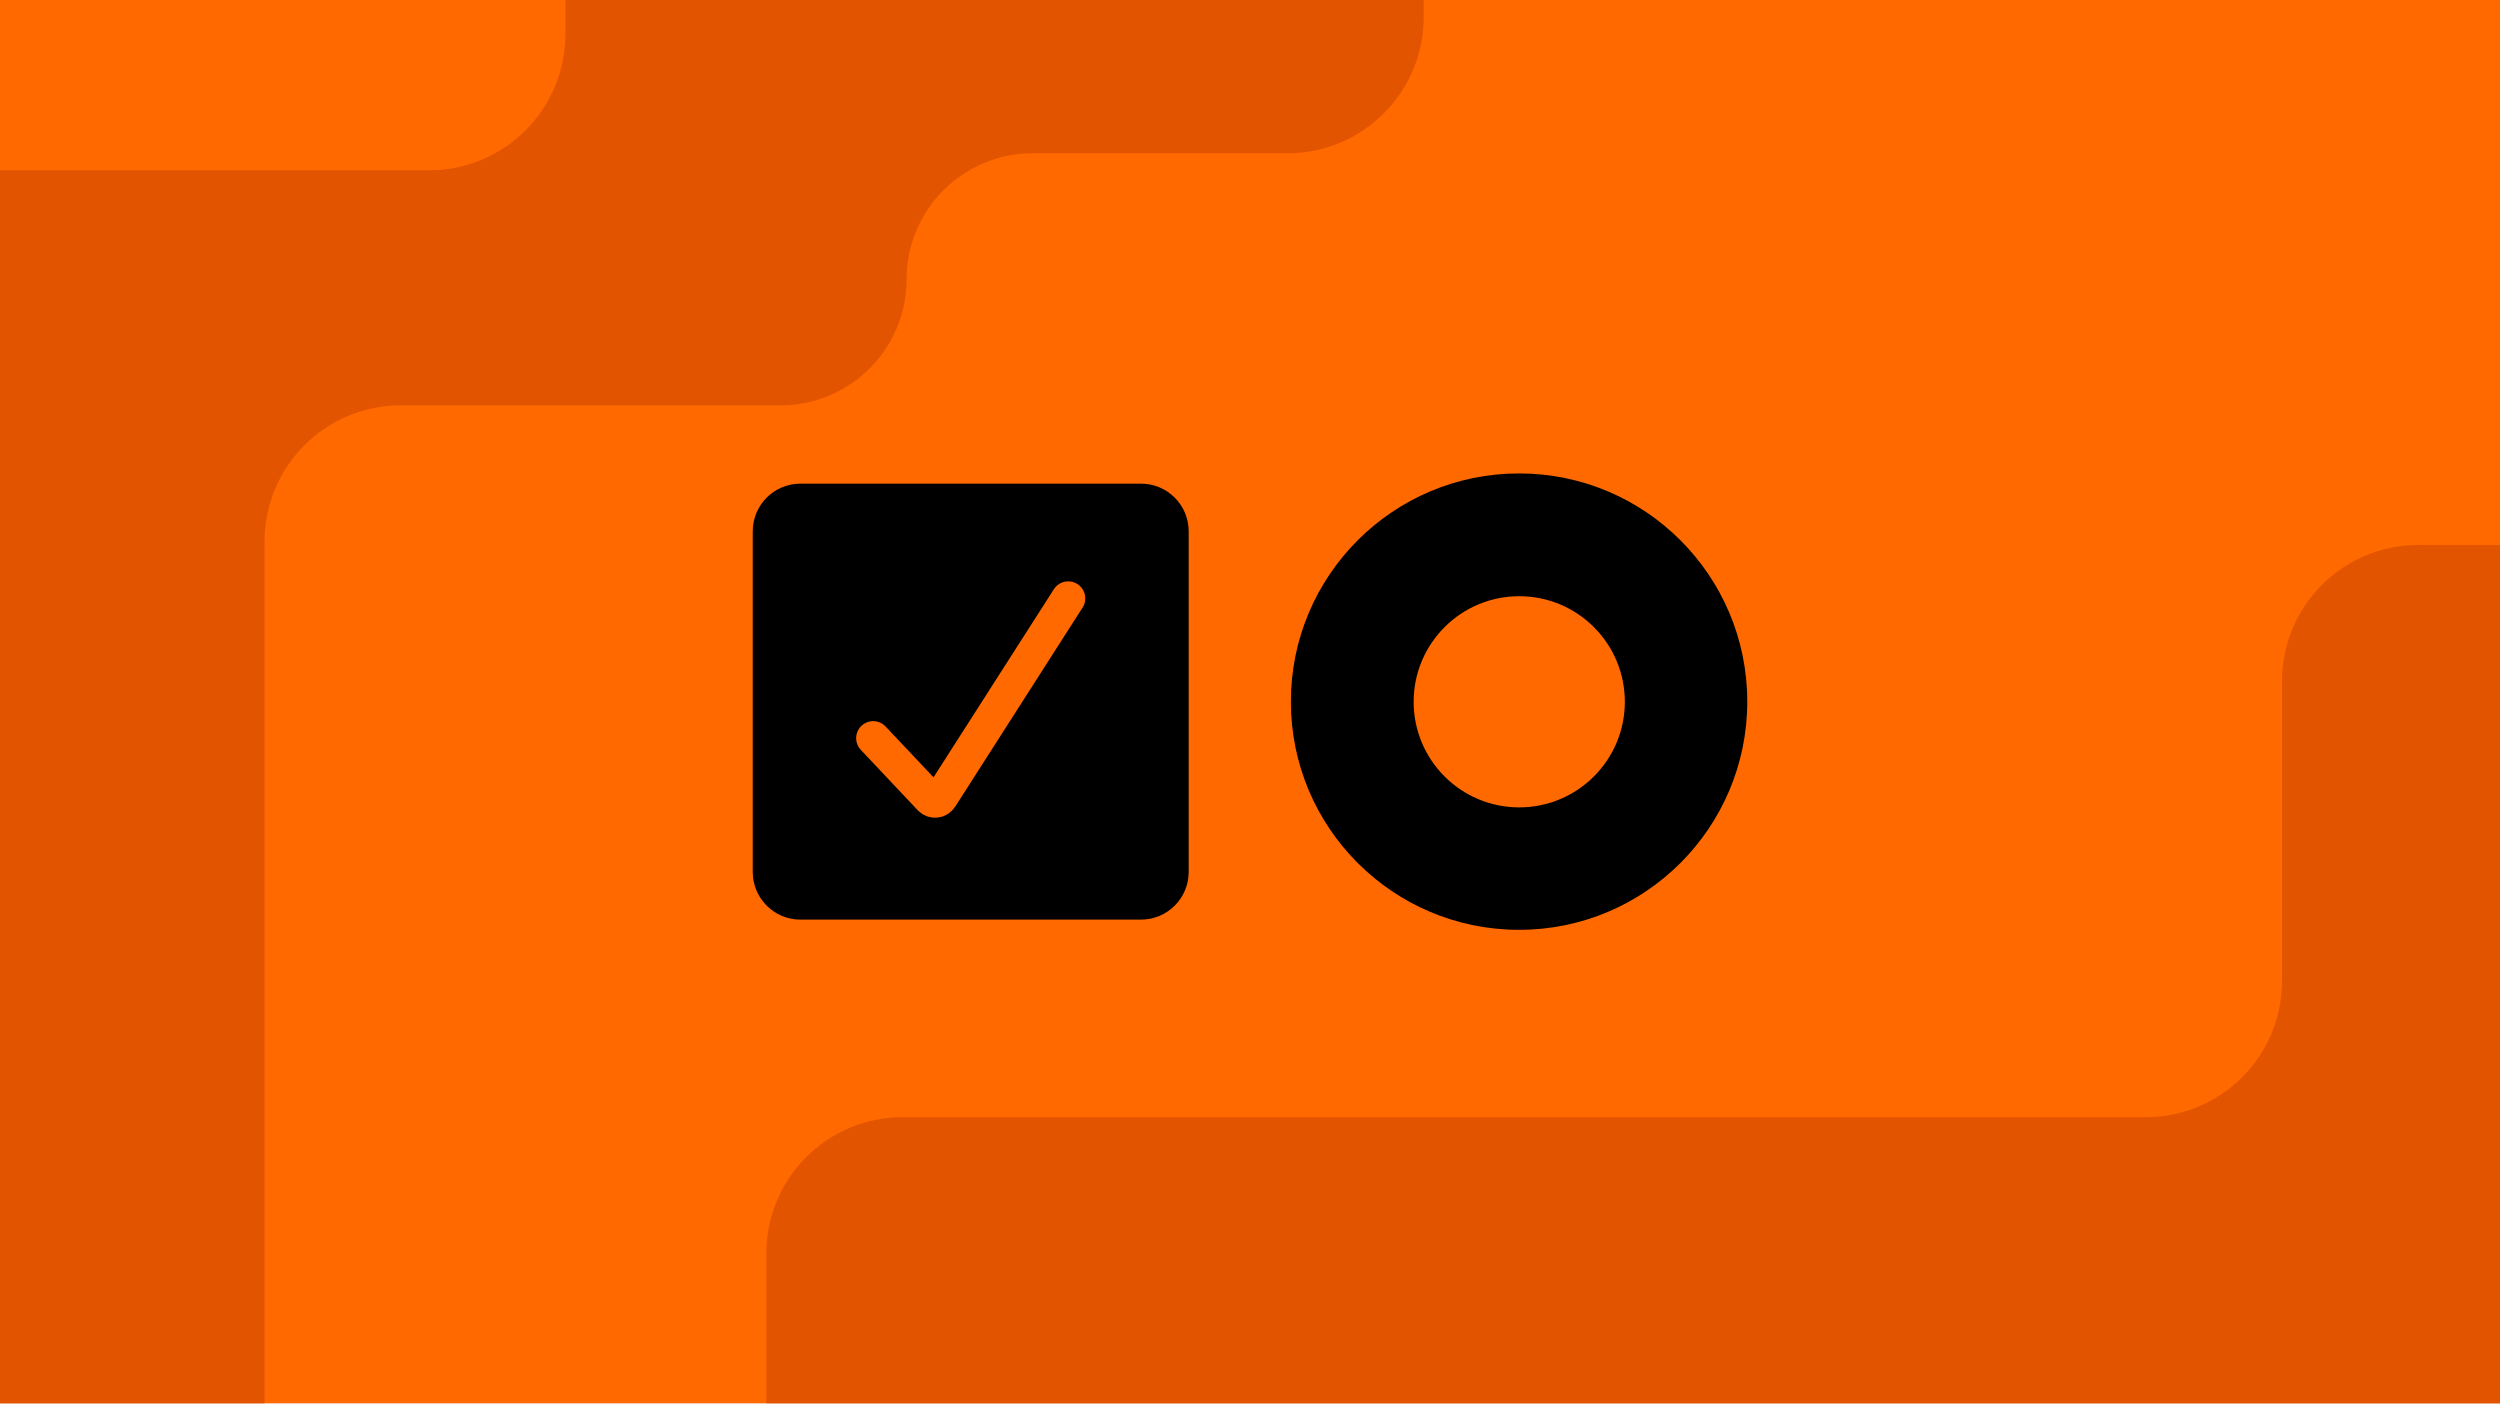
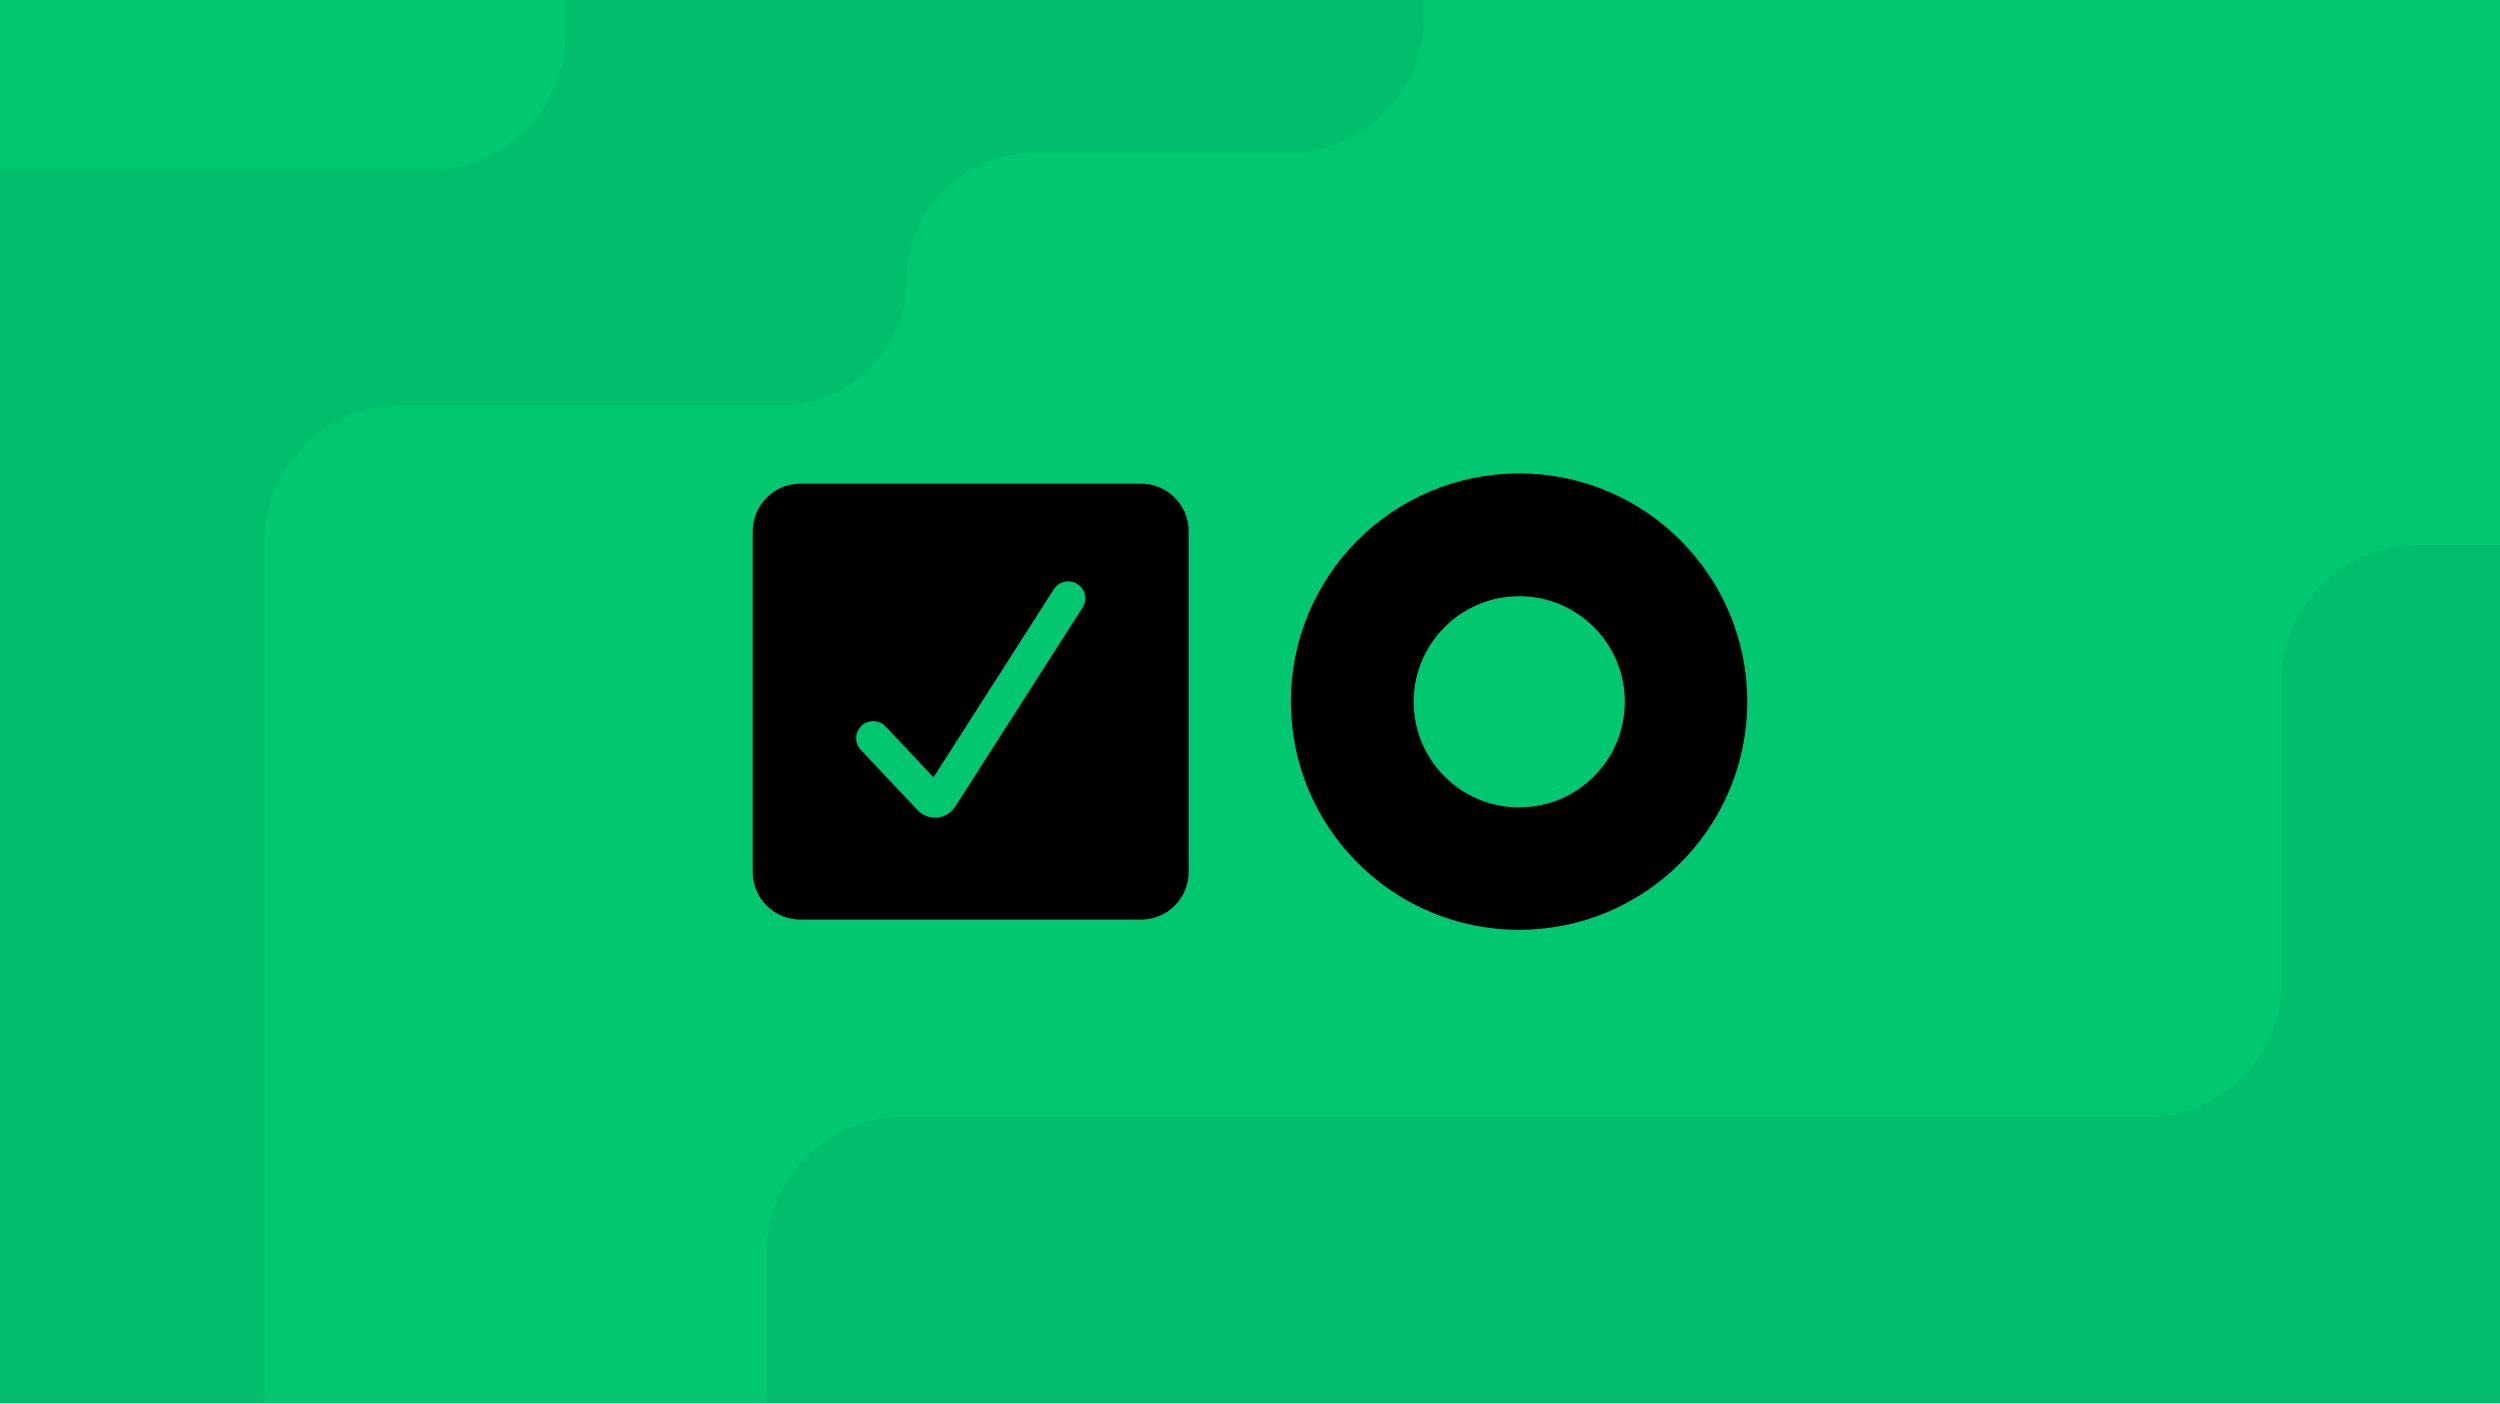
- <svg xmlns="http://www.w3.org/2000/svg" width="367" height="206" fill="none" viewBox="0 0 367 206">
+ <svg xmlns="http://www.w3.org/2000/svg" width="367" height="206" viewBox="0 0 367 206" fill="none">
  <g clip-path="url(#clip0_3660_2381)">
-     <rect width="367" height="206" fill="#FF6900" />
+     <rect width="367" height="206" fill="#00C770" />
    <g filter="url(#filter0_d_3660_2381)">
-       <path fill="#E35400" d="M112.5 184V250H389V80H355C343.954 80 335 88.954 335 100V144C335 155.046 326.046 164 315 164L132.5 164C121.454 164 112.5 172.954 112.5 184Z" />
+       <path d="M112.5 184V250H389V80H355C343.954 80 335 88.954 335 100V144C335 155.046 326.046 164 315 164L132.5 164C121.454 164 112.5 172.954 112.5 184Z" fill="black" fill-opacity="0.05" shape-rendering="crispEdges" />
    </g>
-     <path fill="#E35400" fill-rule="evenodd" d="M-31 25H63C74.046 25 83 16.046 83 5V-11H209L209 2.5C209 13.546 200.046 22.5 189 22.5H151.591C141.373 22.5 133.091 30.783 133.091 41C133.091 51.217 124.808 59.5 114.591 59.5H58.837C47.791 59.5 38.837 68.454 38.837 79.5L38.837 216H-31V25Z" clip-rule="evenodd" />
-     <rect width="64" height="64" x="110.5" y="71" fill="#000" rx="7" />
-     <path stroke="#FF6900" stroke-linecap="round" stroke-width="5" d="M128.184 108.363L136.541 117.225C136.987 117.699 137.76 117.626 138.111 117.078L156.816 87.842" />
-     <rect width="67" height="67" x="189.5" y="69.5" fill="#000" rx="33.5" />
-     <rect width="31" height="31" x="207.524" y="87.524" fill="#FF6900" rx="15.5" />
+     <path fill-rule="evenodd" clip-rule="evenodd" d="M-31 25H63C74.046 25 83 16.046 83 5V-11H209L209 2.5C209 13.546 200.046 22.5 189 22.5H151.591C141.373 22.5 133.091 30.783 133.091 41C133.091 51.217 124.808 59.5 114.591 59.5H58.837C47.791 59.5 38.837 68.454 38.837 79.5L38.837 216H-31V25Z" fill="black" fill-opacity="0.05" />
+     <rect x="110.5" y="71" width="64" height="64" rx="7" fill="black" />
+     <path d="M128.184 108.363L136.541 117.225C136.987 117.699 137.76 117.626 138.111 117.078L156.816 87.842" stroke="#00C770" stroke-width="5" stroke-linecap="round" />
+     <rect x="189.5" y="69.5" width="67" height="67" rx="33.5" fill="black" />
+     <rect x="207.524" y="87.524" width="31" height="31" rx="15.5" fill="#00C770" />
  </g>
  <defs>
-     <filter id="filter0_d_3660_2381" width="278.5" height="172" x="112.5" y="80" color-interpolation-filters="sRGB" filterUnits="userSpaceOnUse">
+     <filter id="filter0_d_3660_2381" x="112.5" y="80" width="278.5" height="172" filterUnits="userSpaceOnUse" color-interpolation-filters="sRGB">
      <feFlood flood-opacity="0" result="BackgroundImageFix" />
-       <feColorMatrix in="SourceAlpha" result="hardAlpha" type="matrix" values="0 0 0 0 0 0 0 0 0 0 0 0 0 0 0 0 0 0 127 0" />
+       <feColorMatrix in="SourceAlpha" type="matrix" values="0 0 0 0 0 0 0 0 0 0 0 0 0 0 0 0 0 0 127 0" result="hardAlpha" />
      <feOffset dx="1" dy="1" />
-       <feGaussianBlur stdDeviation=".5" />
+       <feGaussianBlur stdDeviation="0.5" />
      <feComposite in2="hardAlpha" operator="out" />
      <feColorMatrix type="matrix" values="0 0 0 0 0 0 0 0 0 0 0 0 0 0 0 0 0 0 0.17 0" />
-       <feBlend in2="BackgroundImageFix" mode="normal" result="effect1_dropShadow_3660_2381" />
-       <feBlend in="SourceGraphic" in2="effect1_dropShadow_3660_2381" mode="normal" result="shape" />
+       <feBlend mode="normal" in2="BackgroundImageFix" result="effect1_dropShadow_3660_2381" />
+       <feBlend mode="normal" in="SourceGraphic" in2="effect1_dropShadow_3660_2381" result="shape" />
    </filter>
    <clipPath id="clip0_3660_2381">
-       <rect width="367" height="206" fill="#fff" />
+       <rect width="367" height="206" fill="white" />
    </clipPath>
  </defs>
</svg>
